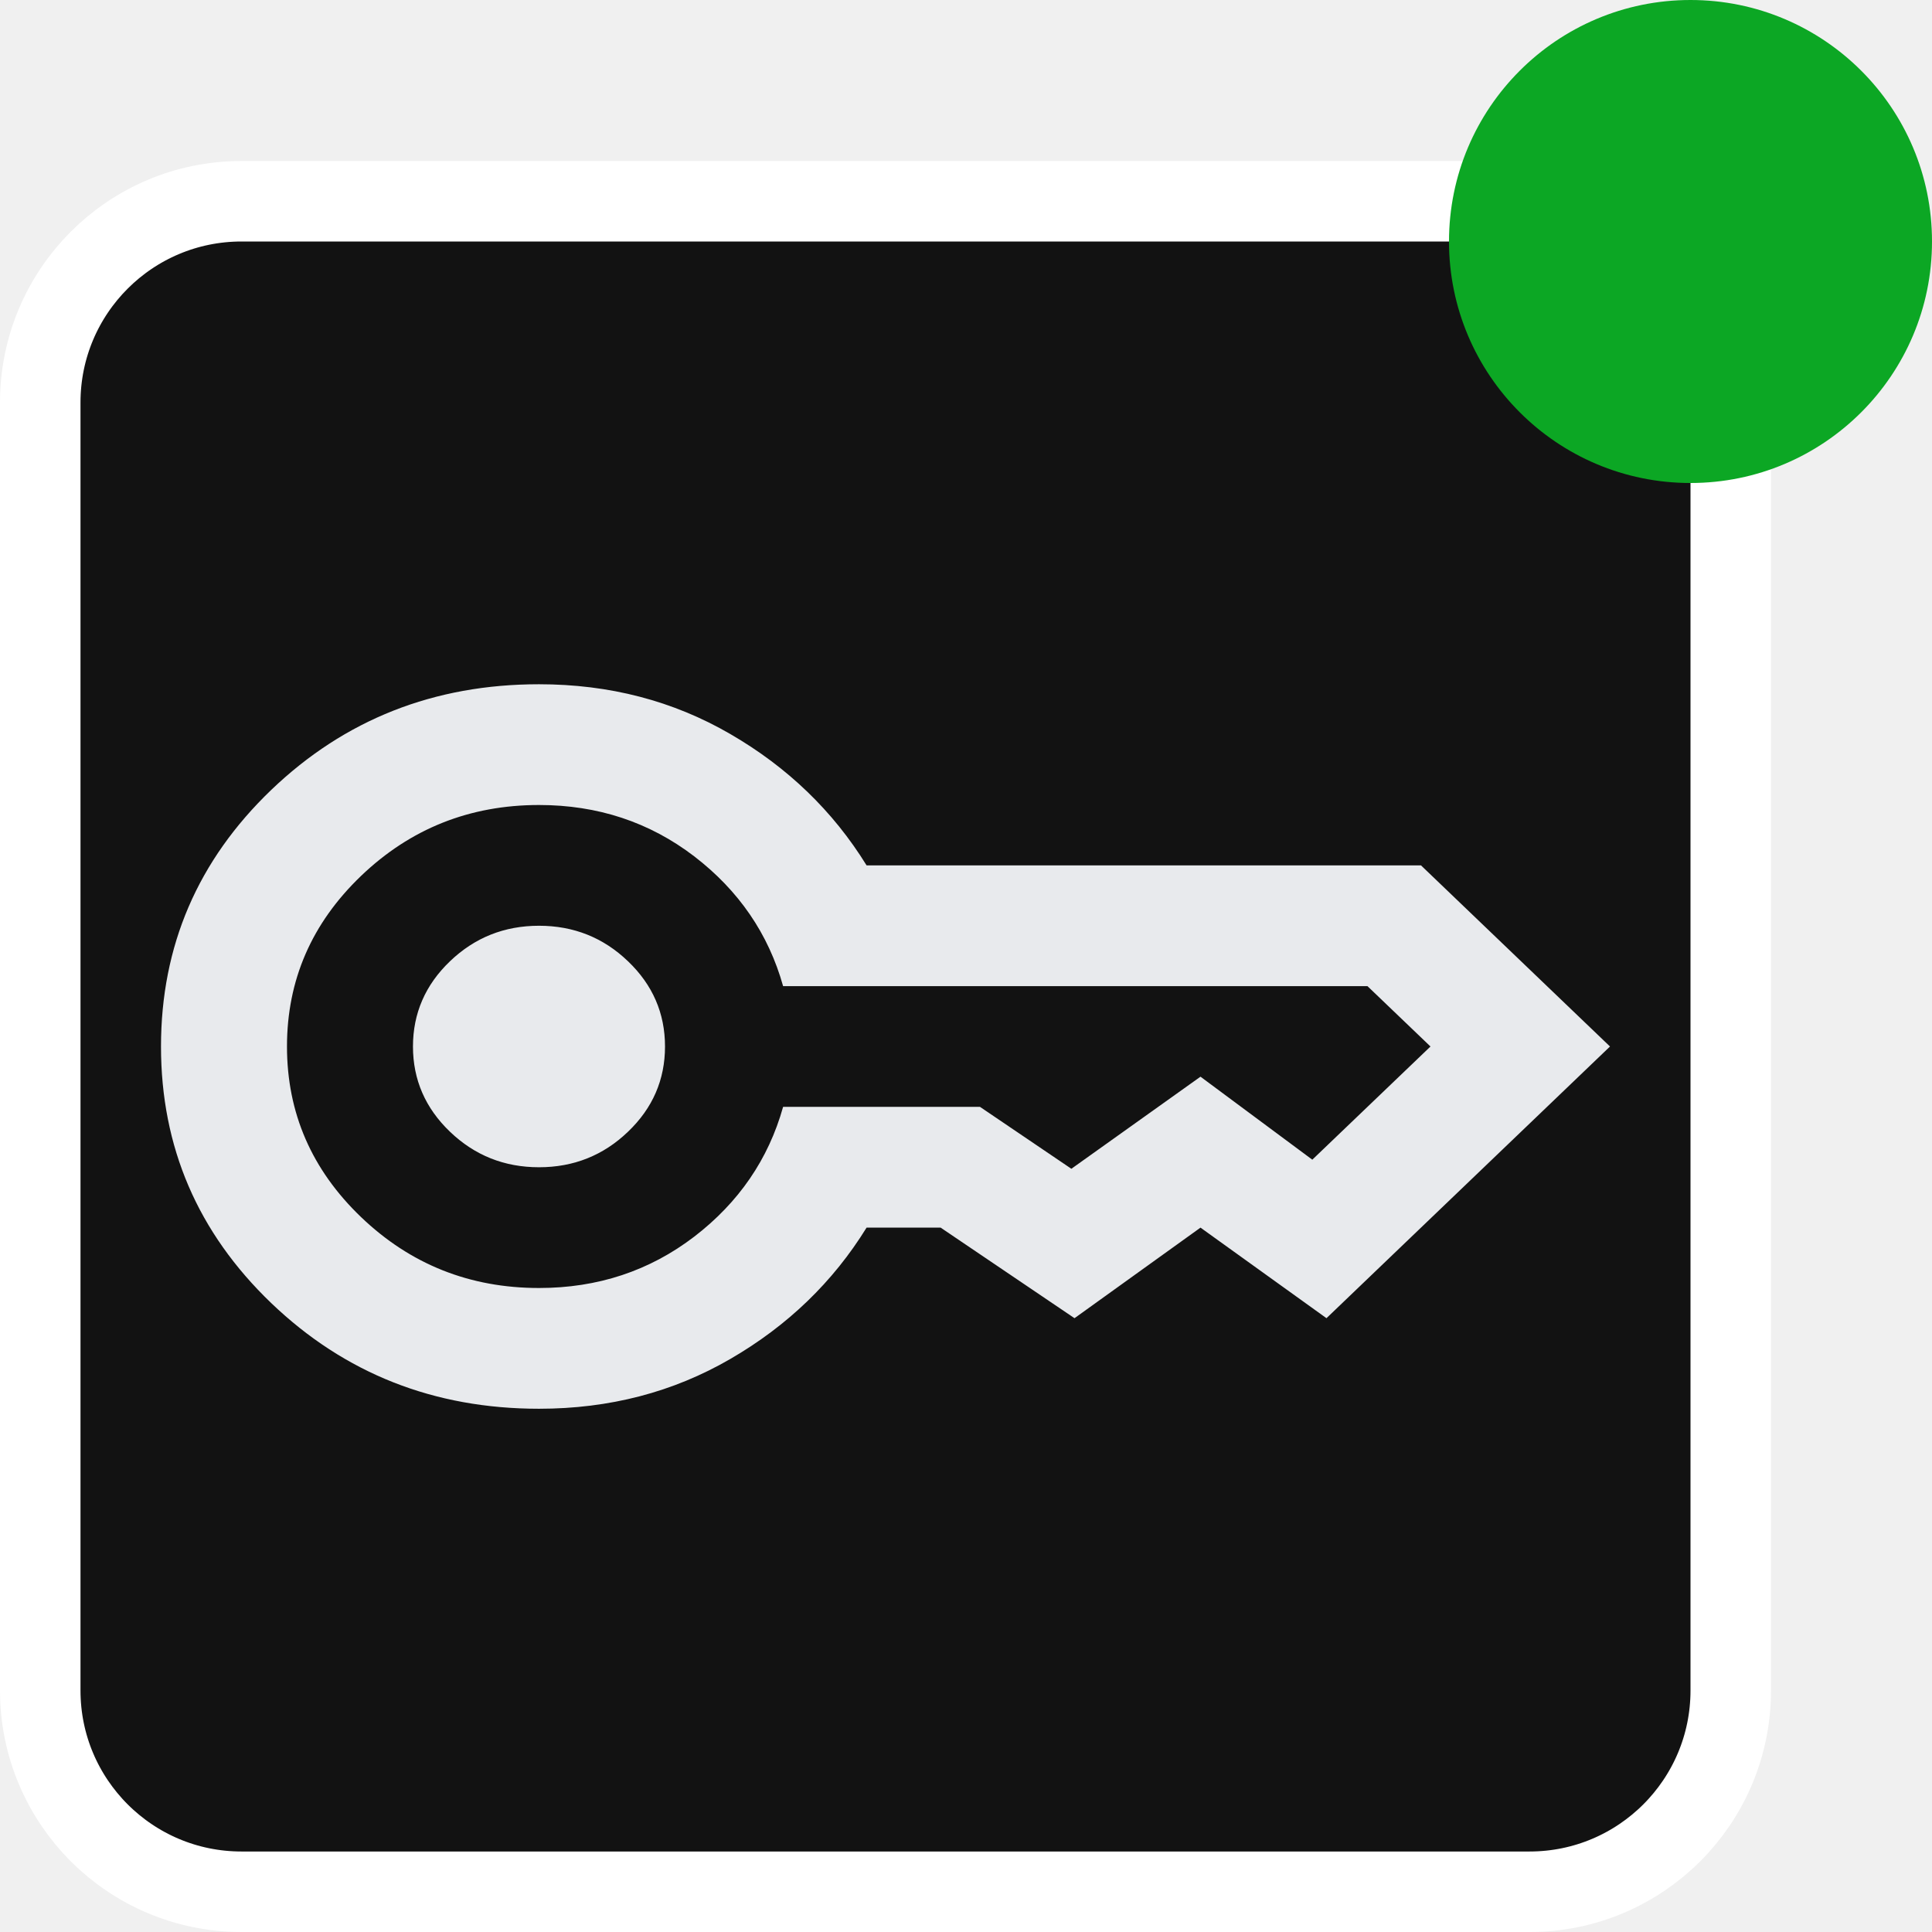
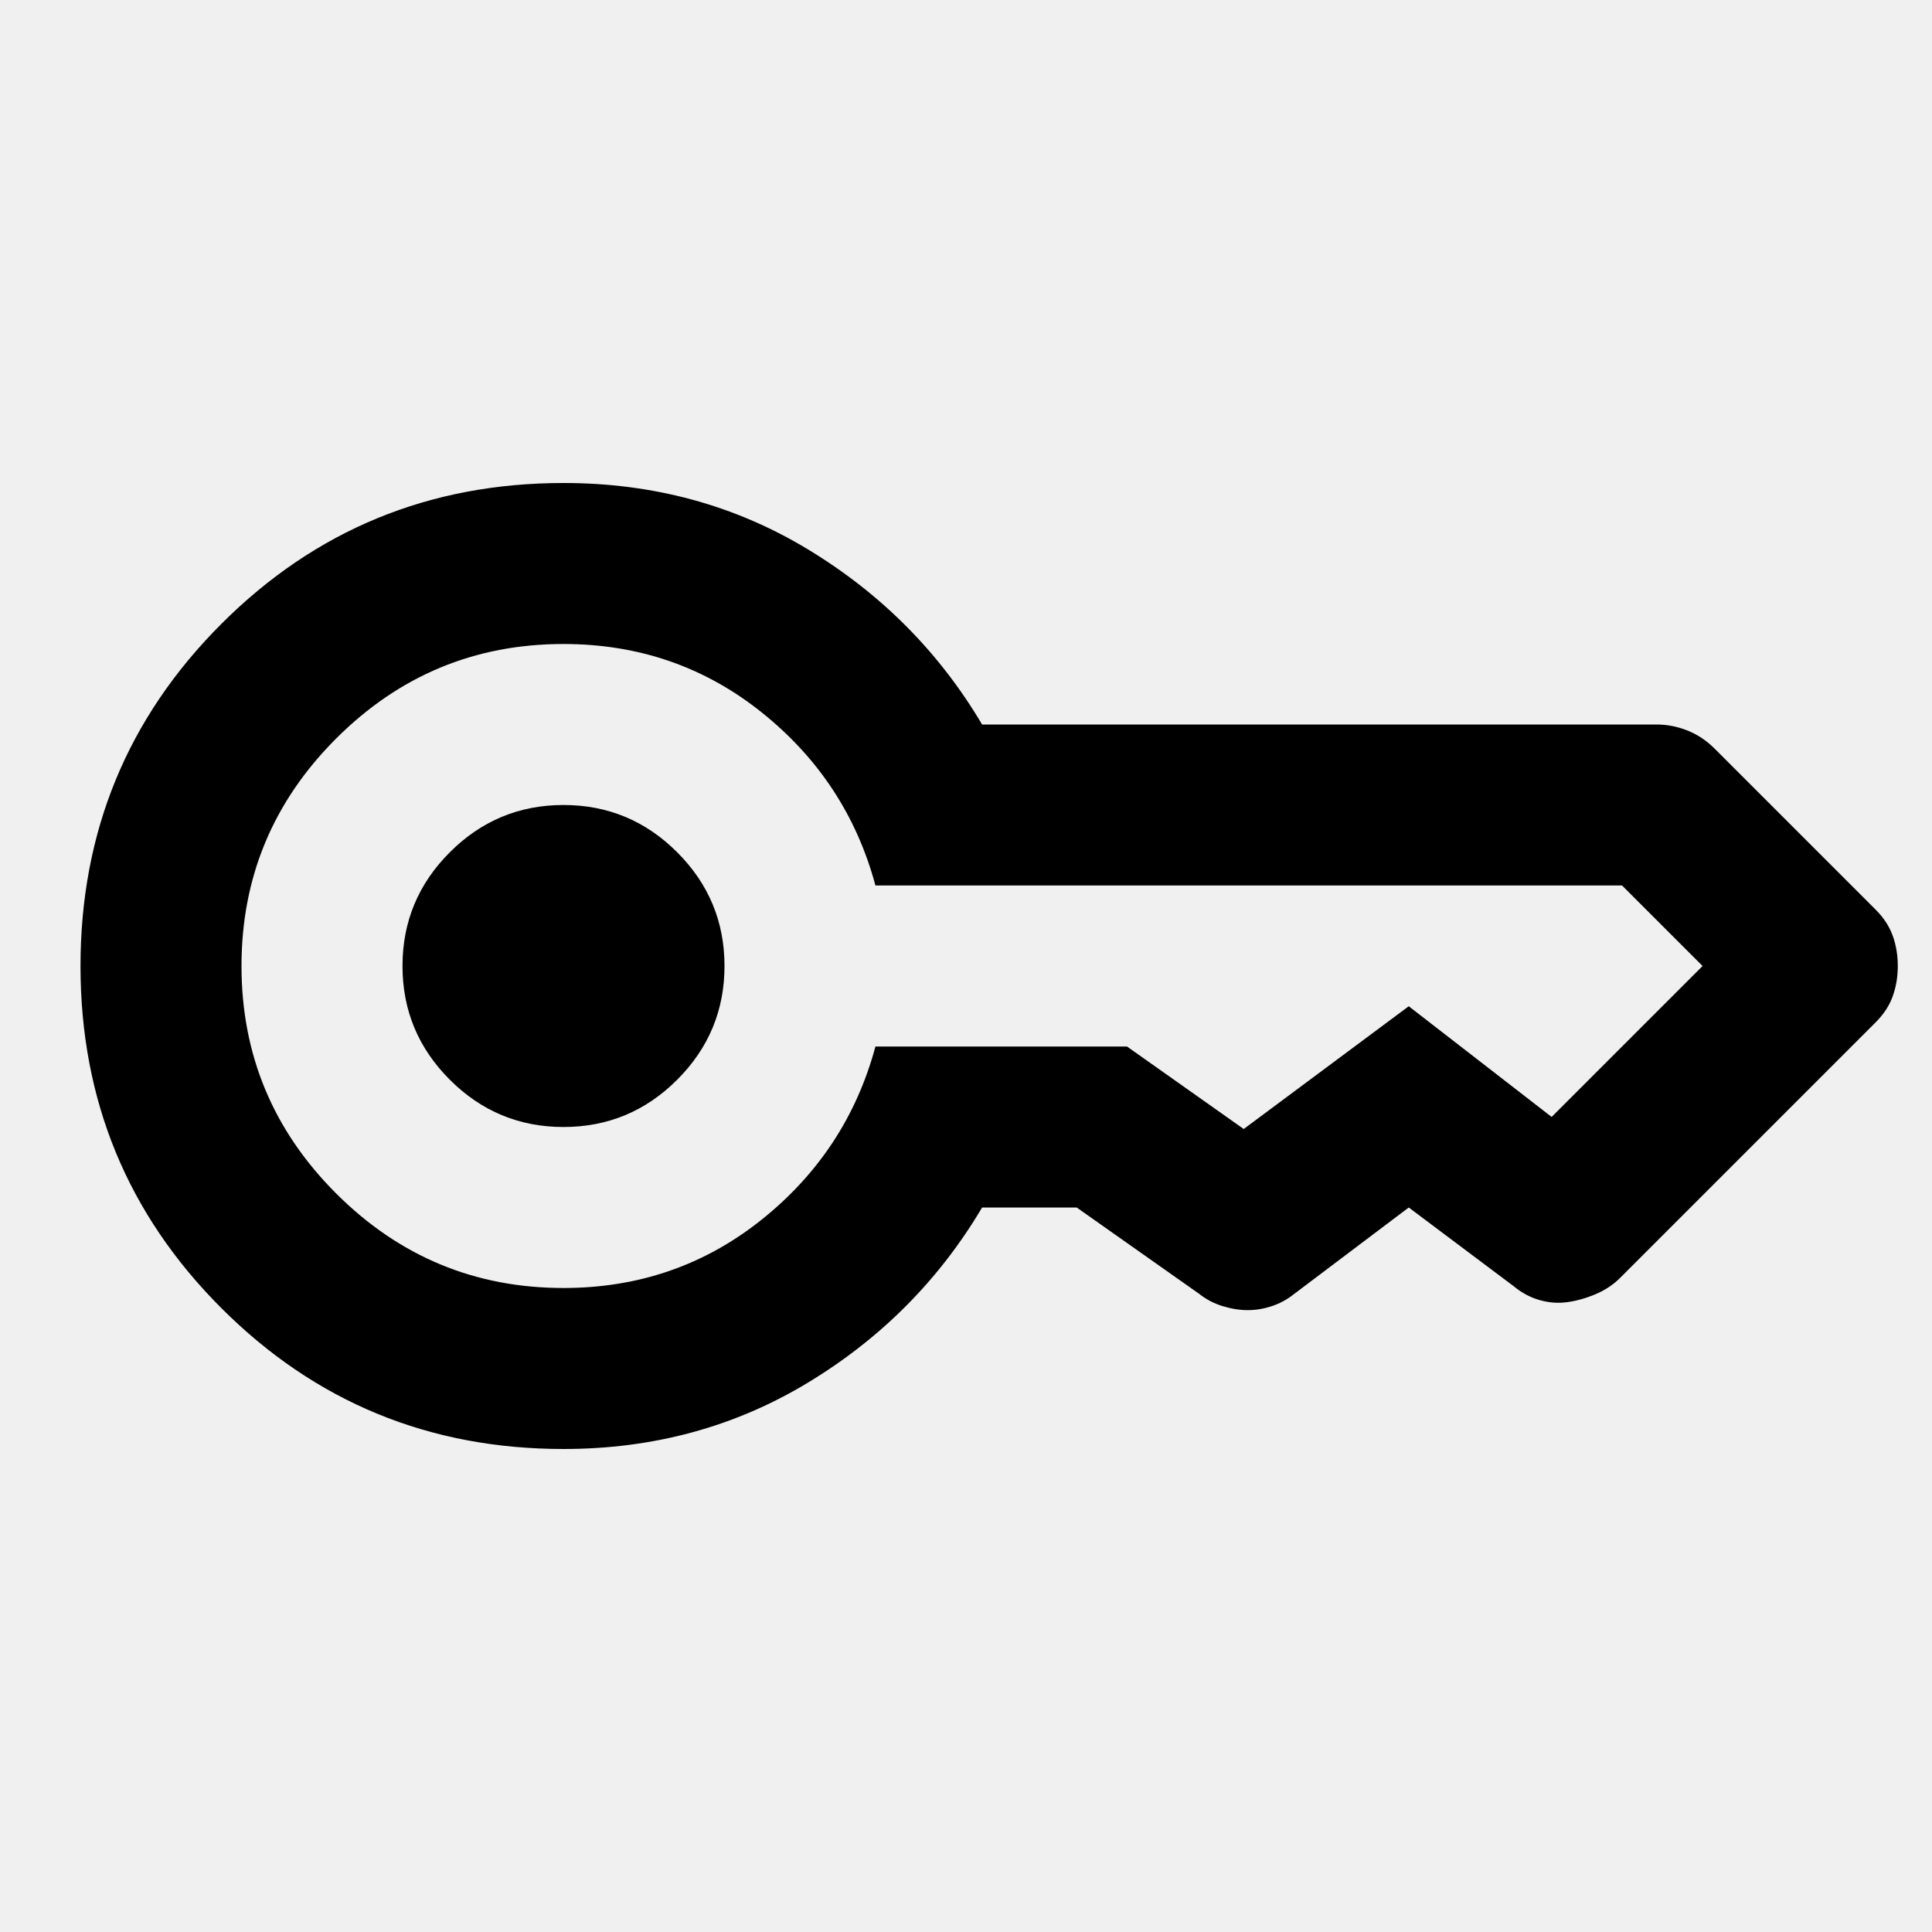
- <svg xmlns="http://www.w3.org/2000/svg" width="24" height="24" viewBox="0 0 24 24" fill="none">
-   <rect x="0.5" y="2.5" width="21" height="21" rx="2.5" fill="#121212" stroke="white" />
-   <path d="M6.696 14.5C6.265 14.5 5.897 14.353 5.59 14.059C5.284 13.766 5.13 13.412 5.13 13C5.13 12.588 5.284 12.234 5.59 11.941C5.897 11.647 6.265 11.5 6.696 11.5C7.126 11.5 7.495 11.647 7.801 11.941C8.108 12.234 8.261 12.588 8.261 13C8.261 13.412 8.108 13.766 7.801 14.059C7.495 14.353 7.126 14.5 6.696 14.5ZM6.696 17.5C5.391 17.5 4.283 17.062 3.37 16.188C2.457 15.312 2 14.25 2 13C2 11.75 2.457 10.688 3.37 9.812C4.283 8.938 5.391 8.5 6.696 8.5C7.57 8.5 8.362 8.706 9.073 9.119C9.784 9.531 10.348 10.075 10.765 10.75H17.652L20 13L16.478 16.375L14.913 15.25L13.348 16.375L11.685 15.25H10.765C10.348 15.925 9.784 16.469 9.073 16.881C8.362 17.294 7.57 17.5 6.696 17.5ZM6.696 16C7.426 16 8.068 15.787 8.623 15.363C9.177 14.938 9.546 14.4 9.728 13.75H12.174L13.309 14.519L14.913 13.375L16.302 14.406L17.77 13L16.987 12.25H9.728C9.546 11.6 9.177 11.062 8.623 10.637C8.068 10.213 7.426 10 6.696 10C5.835 10 5.098 10.294 4.485 10.881C3.872 11.469 3.565 12.175 3.565 13C3.565 13.825 3.872 14.531 4.485 15.119C5.098 15.706 5.835 16 6.696 16Z" fill="#E8EAED" />
-   <rect x="18" width="6" height="6" rx="3" fill="#0CA724" />
+ <svg xmlns="http://www.w3.org/2000/svg" height="24px" viewBox="0 -960 960 960" width="24px" fill="fffff">
+   <path d="M280-400q-33 0-56.5-23.5T200-480q0-33 23.5-56.5T280-560q33 0 56.5 23.5T360-480q0 33-23.5 56.5T280-400Zm0 160q-100 0-170-70T40-480q0-100 70-170t170-70q67 0 121.5 33t86.5 87h335q8 0 15.5 3t13.5 9l80 80q6 6 8.5 13t2.5 15q0 8-2.5 15t-8.5 13L805-325q-5 5-12 8t-14 4q-7 1-14-1t-13-7l-52-39-57 43q-5 4-11 6t-12 2q-6 0-12.5-2t-11.5-6l-61-43h-47q-32 54-86.5 87T280-240Zm0-80q56 0 98.5-34t56.5-86h125l58 41v.5-.5l82-61 71 55 75-75h-.5.5l-40-40v-.5.5H435q-14-52-56.5-86T280-640q-66 0-113 47t-47 113q0 66 47 113t113 47Z" />
</svg>
